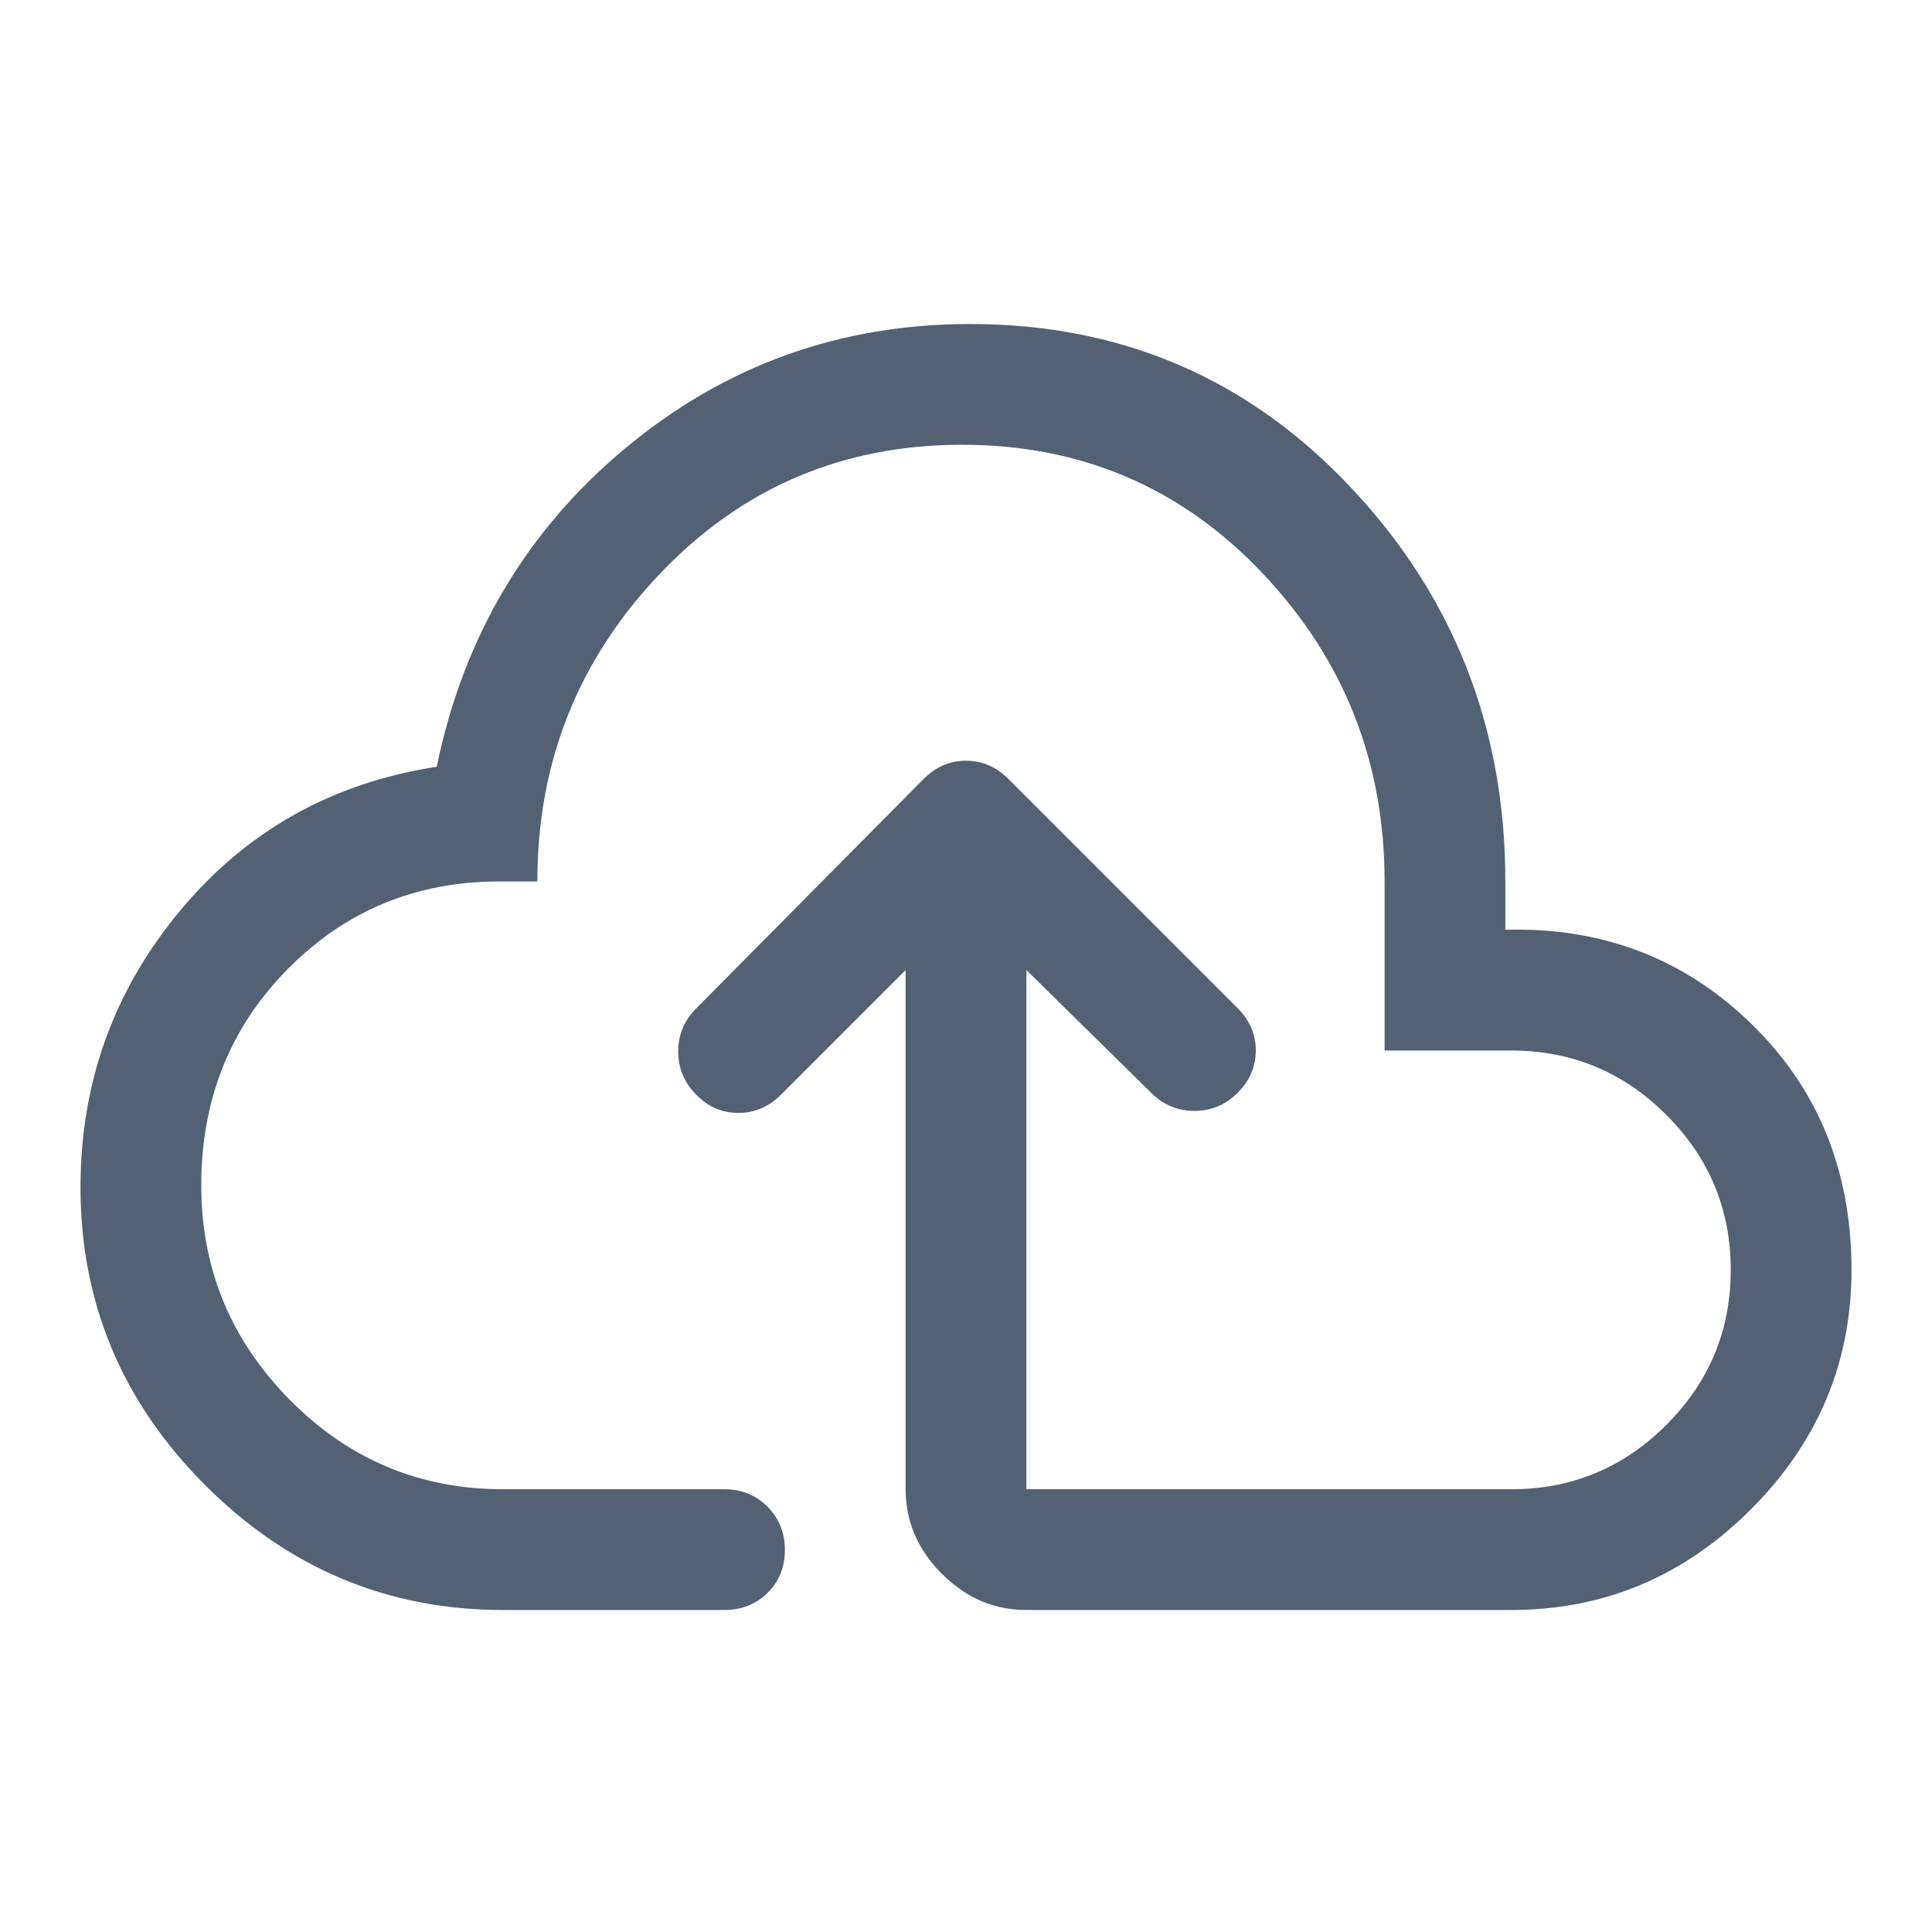
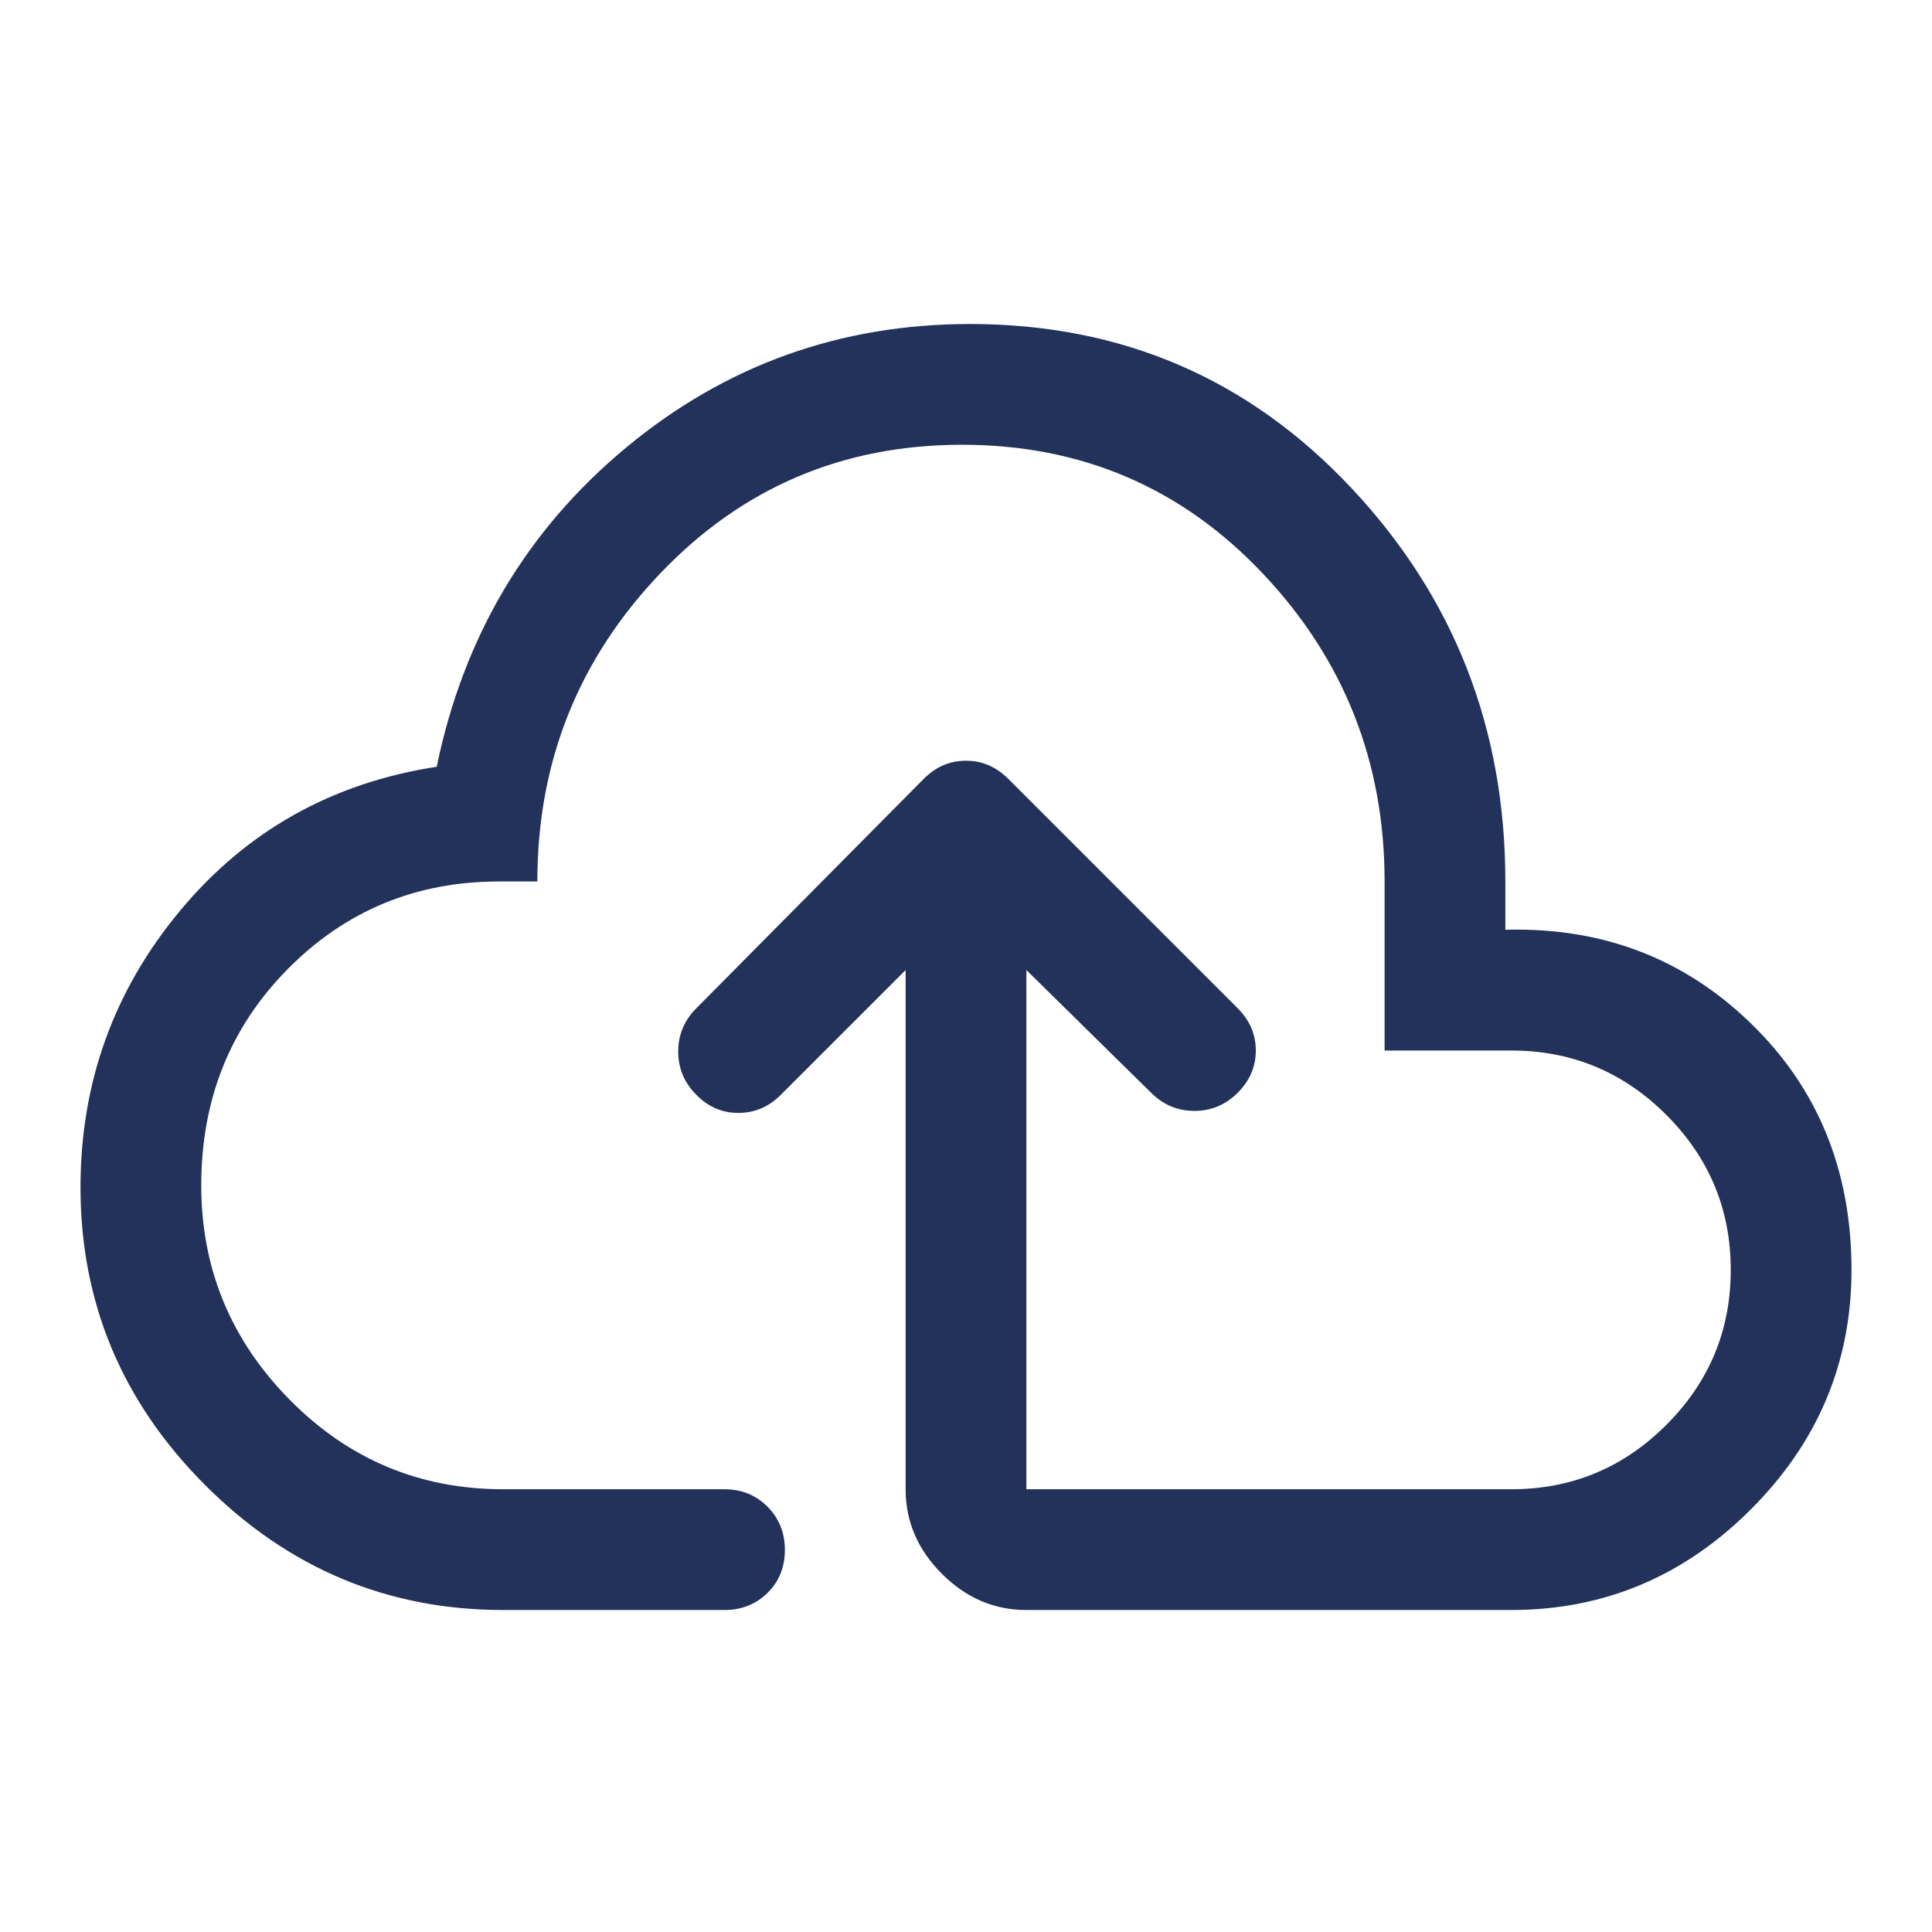
<svg xmlns="http://www.w3.org/2000/svg" viewBox="0 0 48 48" width="48" height="48">
-   <g transform="scale(0.05) translate(0 960)" fill="#526174">
+   <g transform="scale(0.05) translate(0 960)" fill="#22325A">
    <path d="m450-478-62 62q-9 9-21.1 9-12.1 0-20.9-9-9-9-9-21.5t9-21.5l113-114q9-9 21-9t21 9l114 114q9 9 9 21t-9 21q-9 9-21.5 9t-21.5-9l-62-61v258h241q45 0 77-32t32-77q0-45-32-77t-77-32h-63v-84q0-89-60.5-153T478-739q-89 0-150 64t-61 153h-19q-62 0-105 43.5T100-371q0 62 43.93 106.5T250-220h110q12.75 0 21.38 8.68 8.62 8.67 8.62 21.5 0 12.82-8.62 21.32-8.63 8.5-21.38 8.5H250q-86 0-148-62T40-370q0-78 49.5-137.5T217-579q20-97 94-158.5T482-799q113 0 189.5 81.5T748-522v24q72-2 122 46.5T920-329q0 69-50 119t-119 50H510q-24 0-42-18t-18-42v-258Zm30 28Z" />
  </g>
</svg>
